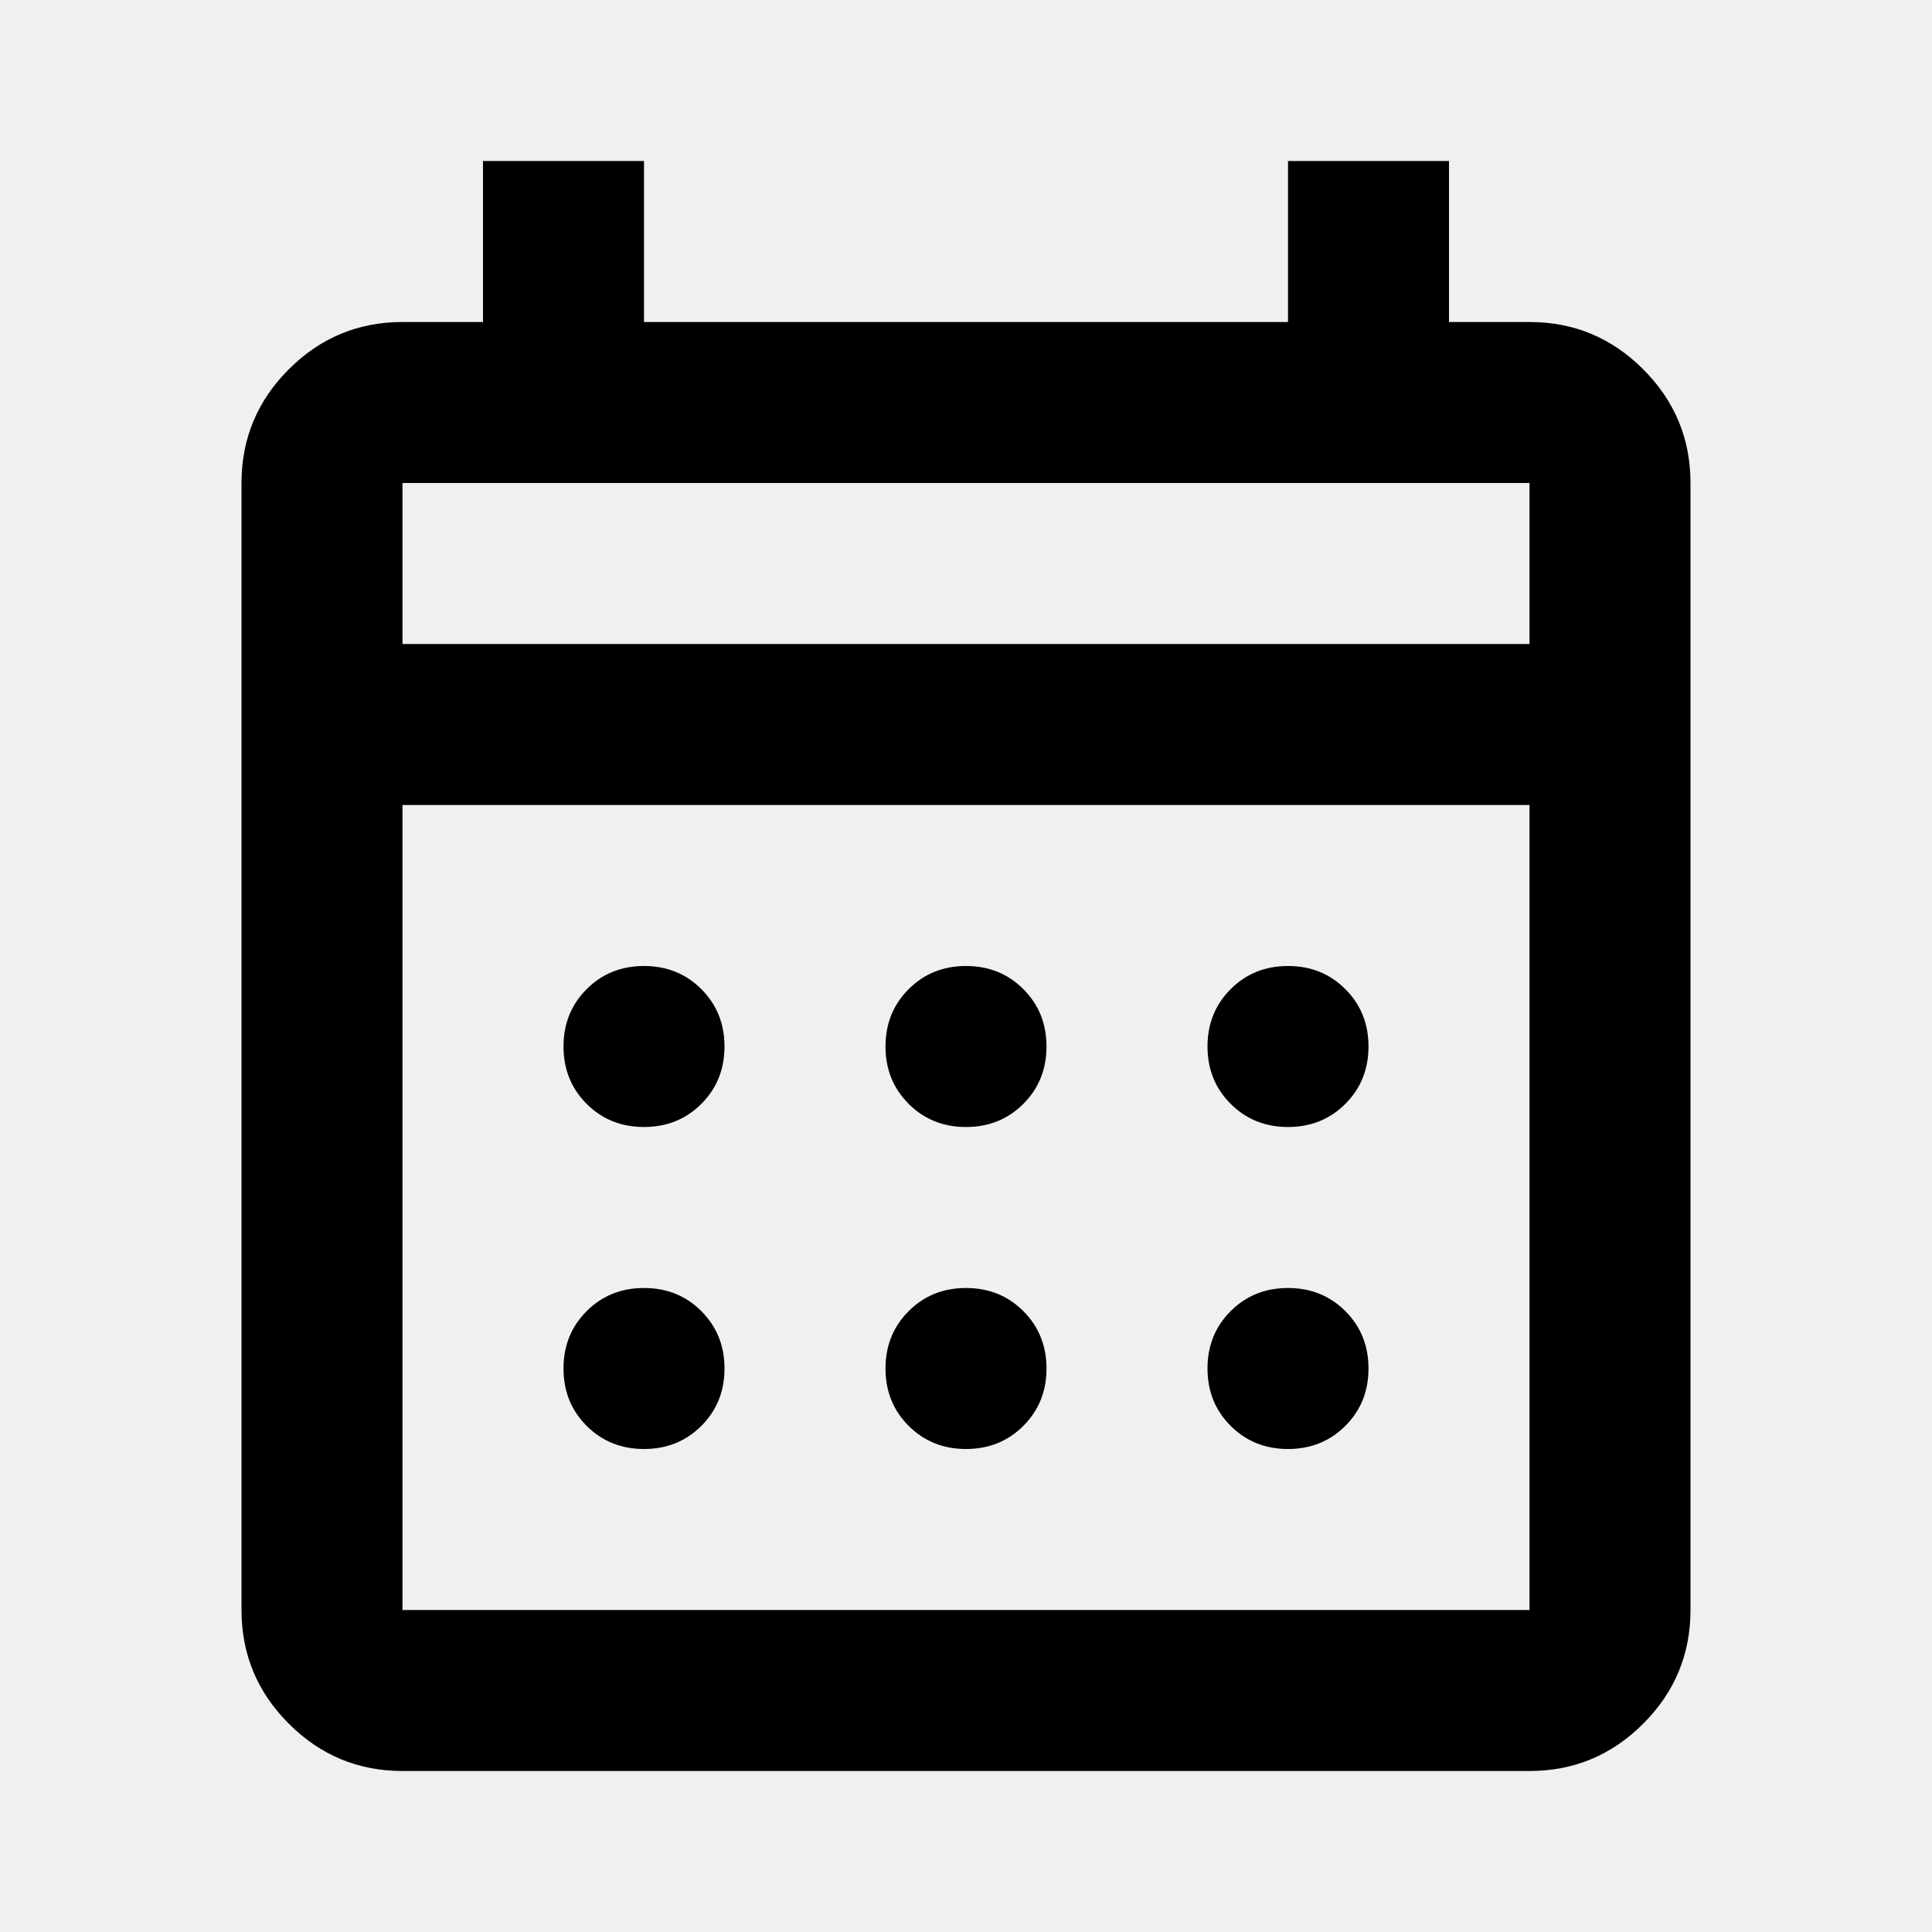
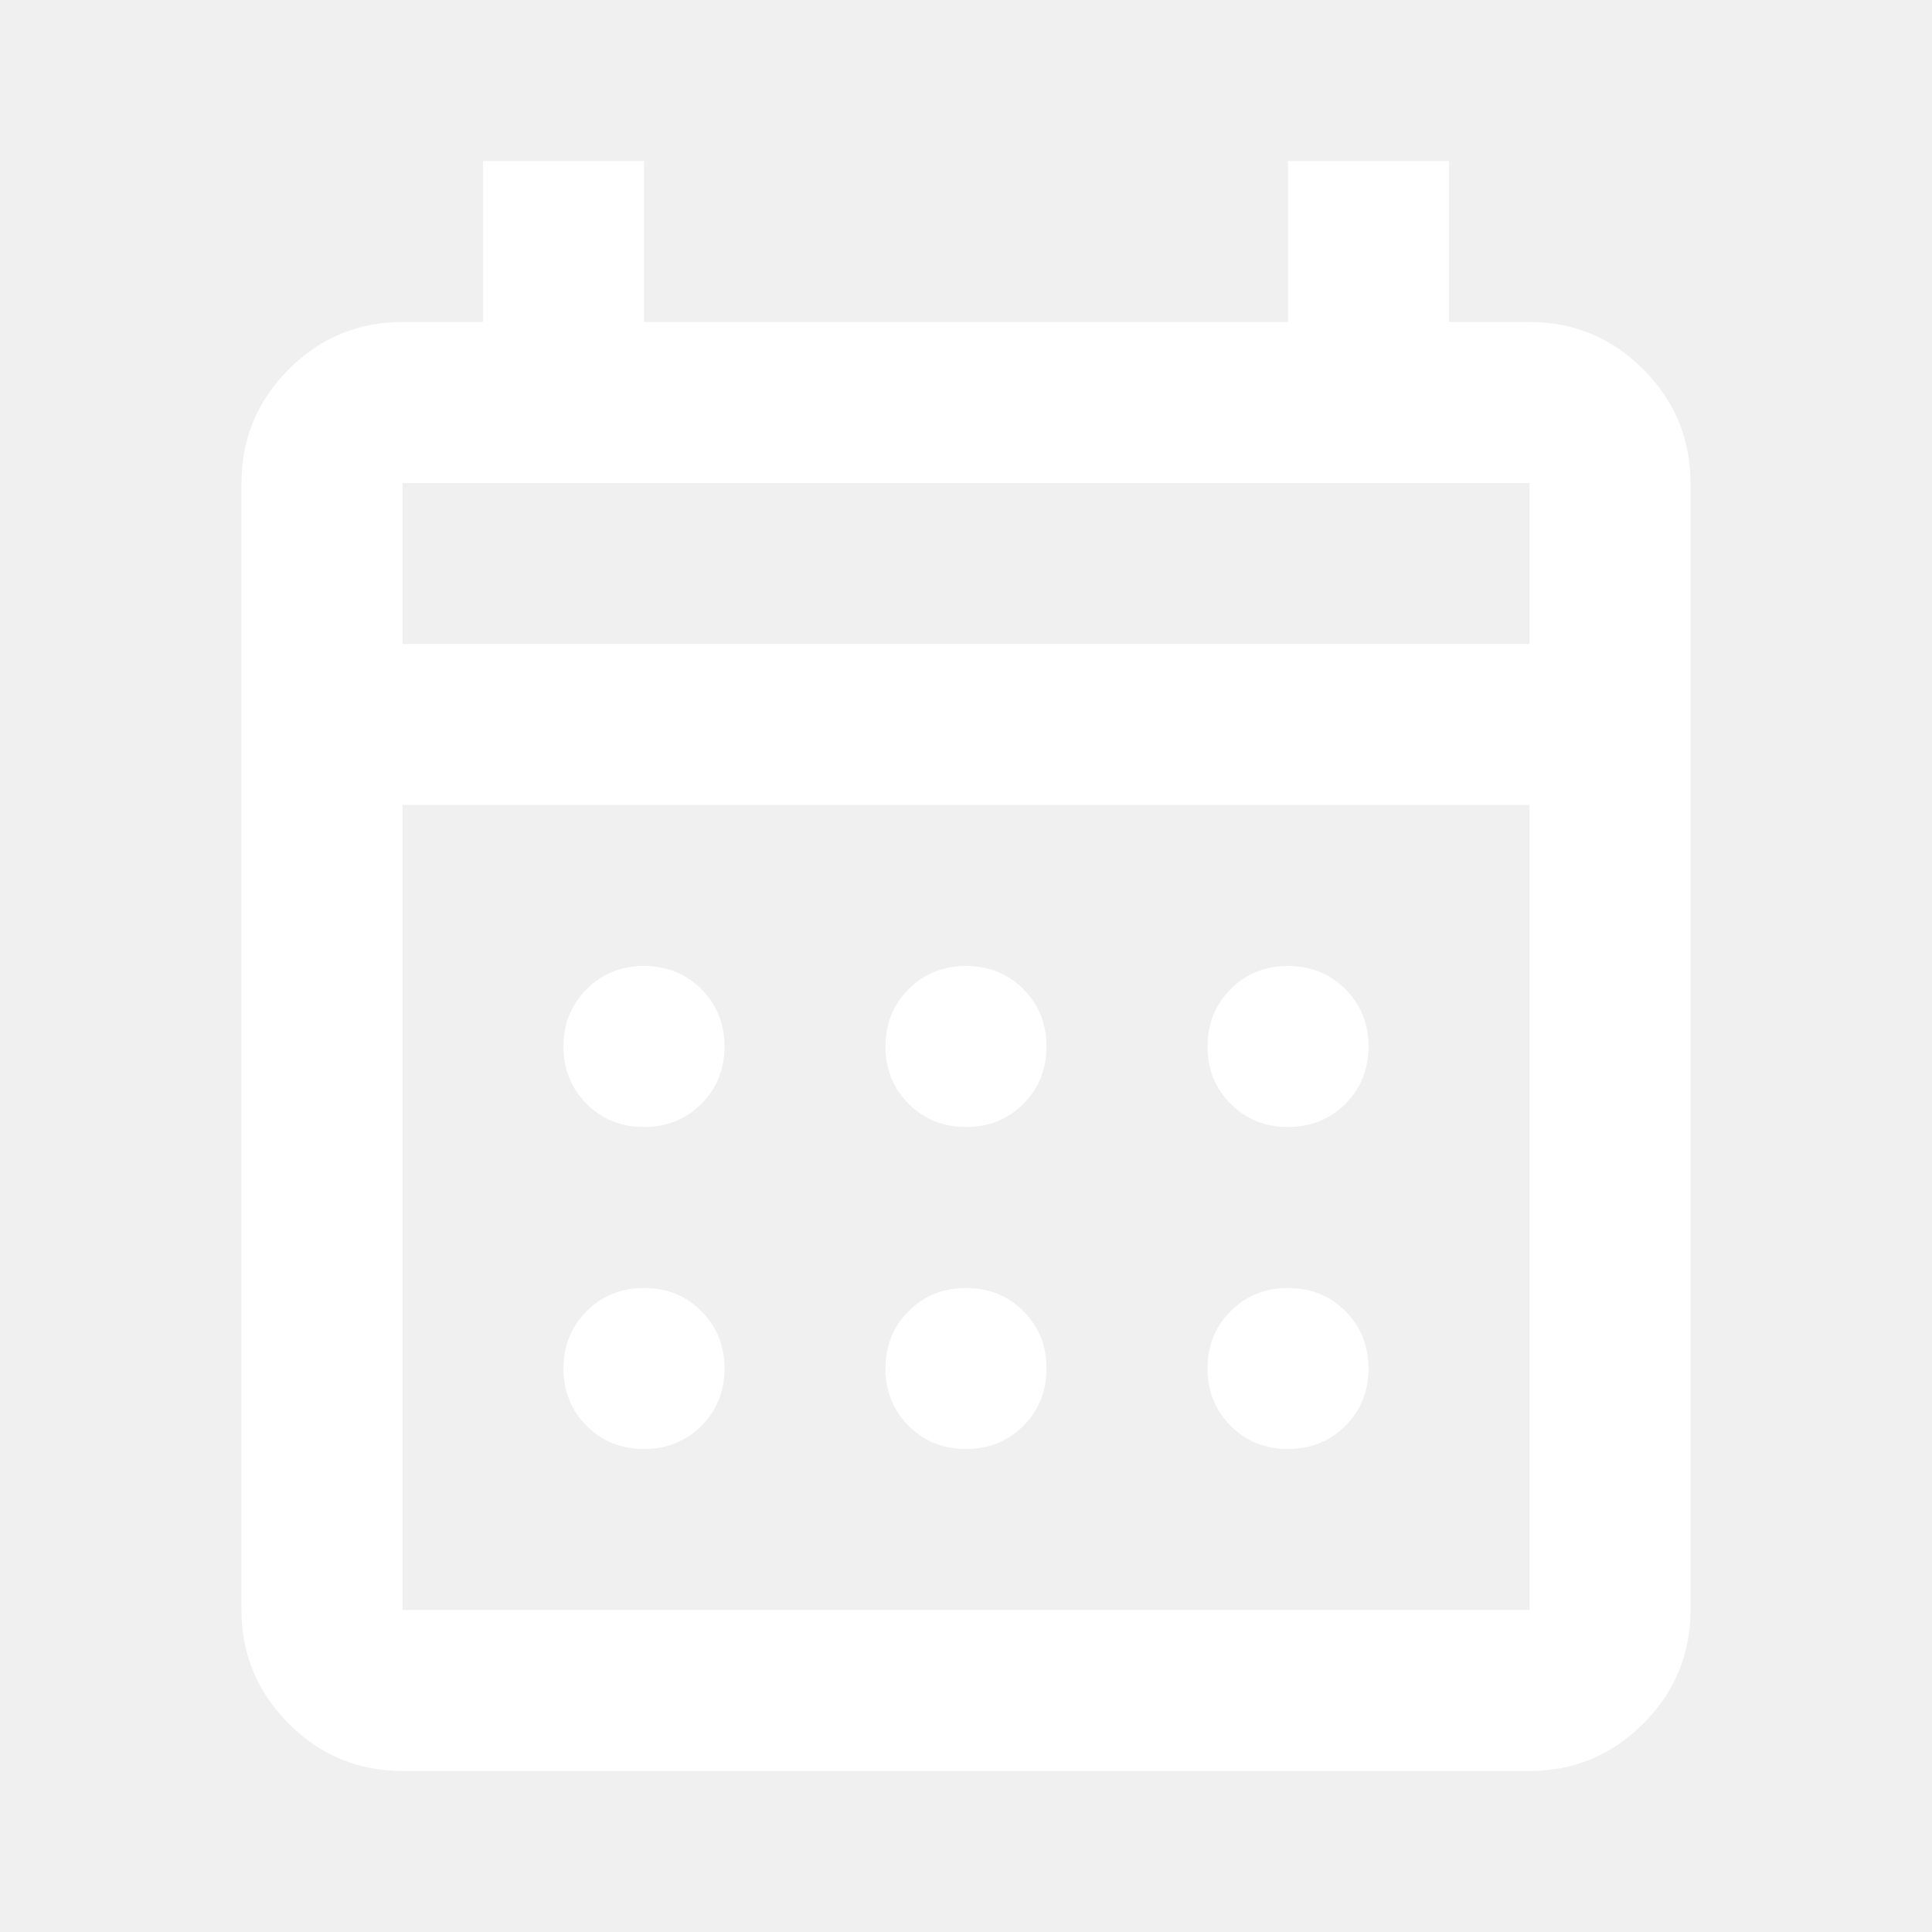
<svg xmlns="http://www.w3.org/2000/svg" height="24" viewBox="0 -960 960 960" width="24">
-   <path d="M200-80q-33 0-56.5-23.5T120-160v-560q0-33 23.5-56.5T200-800h40v-80h80v80h320v-80h80v80h40q33 0 56.5 23.5T840-720v560q0 33-23.5 56.5T760-80H200Zm0-80h560v-400H200v400Zm0-480h560v-80H200v80Zm0 0v-80 80Zm280 240q-17 0-28.5-11.5T440-440q0-17 11.5-28.5T480-480q17 0 28.5 11.5T520-440q0 17-11.5 28.5T480-400Zm-160 0q-17 0-28.5-11.5T280-440q0-17 11.5-28.5T320-480q17 0 28.5 11.5T360-440q0 17-11.5 28.5T320-400Zm320 0q-17 0-28.5-11.5T600-440q0-17 11.5-28.5T640-480q17 0 28.5 11.5T680-440q0 17-11.5 28.5T640-400ZM480-240q-17 0-28.5-11.5T440-280q0-17 11.5-28.5T480-320q17 0 28.5 11.5T520-280q0 17-11.5 28.5T480-240Zm-160 0q-17 0-28.5-11.5T280-280q0-17 11.5-28.5T320-320q17 0 28.5 11.5T360-280q0 17-11.5 28.5T320-240Zm320 0q-17 0-28.5-11.5T600-280q0-17 11.5-28.5T640-320q17 0 28.5 11.5T680-280q0 17-11.5 28.5T640-240Z" />
+   <path d="M200-80q-33 0-56.5-23.5T120-160v-560q0-33 23.5-56.5T200-800h40v-80h80v80h320v-80h80v80h40q33 0 56.5 23.5T840-720v560q0 33-23.5 56.5T760-80H200Zm0-80h560v-400H200v400Zm0-480h560v-80H200v80Zm0 0v-80 80Zm280 240q-17 0-28.5-11.5T440-440q0-17 11.5-28.5T480-480q17 0 28.5 11.5T520-440q0 17-11.5 28.5T480-400Zm-160 0q-17 0-28.5-11.5T280-440q0-17 11.5-28.5T320-480q17 0 28.5 11.5T360-440q0 17-11.5 28.5T320-400Zm320 0q-17 0-28.5-11.5T600-440q0-17 11.5-28.5T640-480q17 0 28.5 11.5T680-440q0 17-11.5 28.5T640-400ZM480-240q-17 0-28.5-11.5T440-280q0-17 11.5-28.5T480-320q17 0 28.5 11.5T520-280q0 17-11.5 28.5T480-240Zm-160 0q-17 0-28.5-11.5T280-280q0-17 11.5-28.5T320-320q17 0 28.5 11.5T360-280q0 17-11.5 28.5T320-240Zm320 0q-17 0-28.5-11.5T600-280q0-17 11.5-28.5T640-320q17 0 28.5 11.5T680-280q0 17-11.5 28.5T640-240Z" fill="white" />
</svg>
